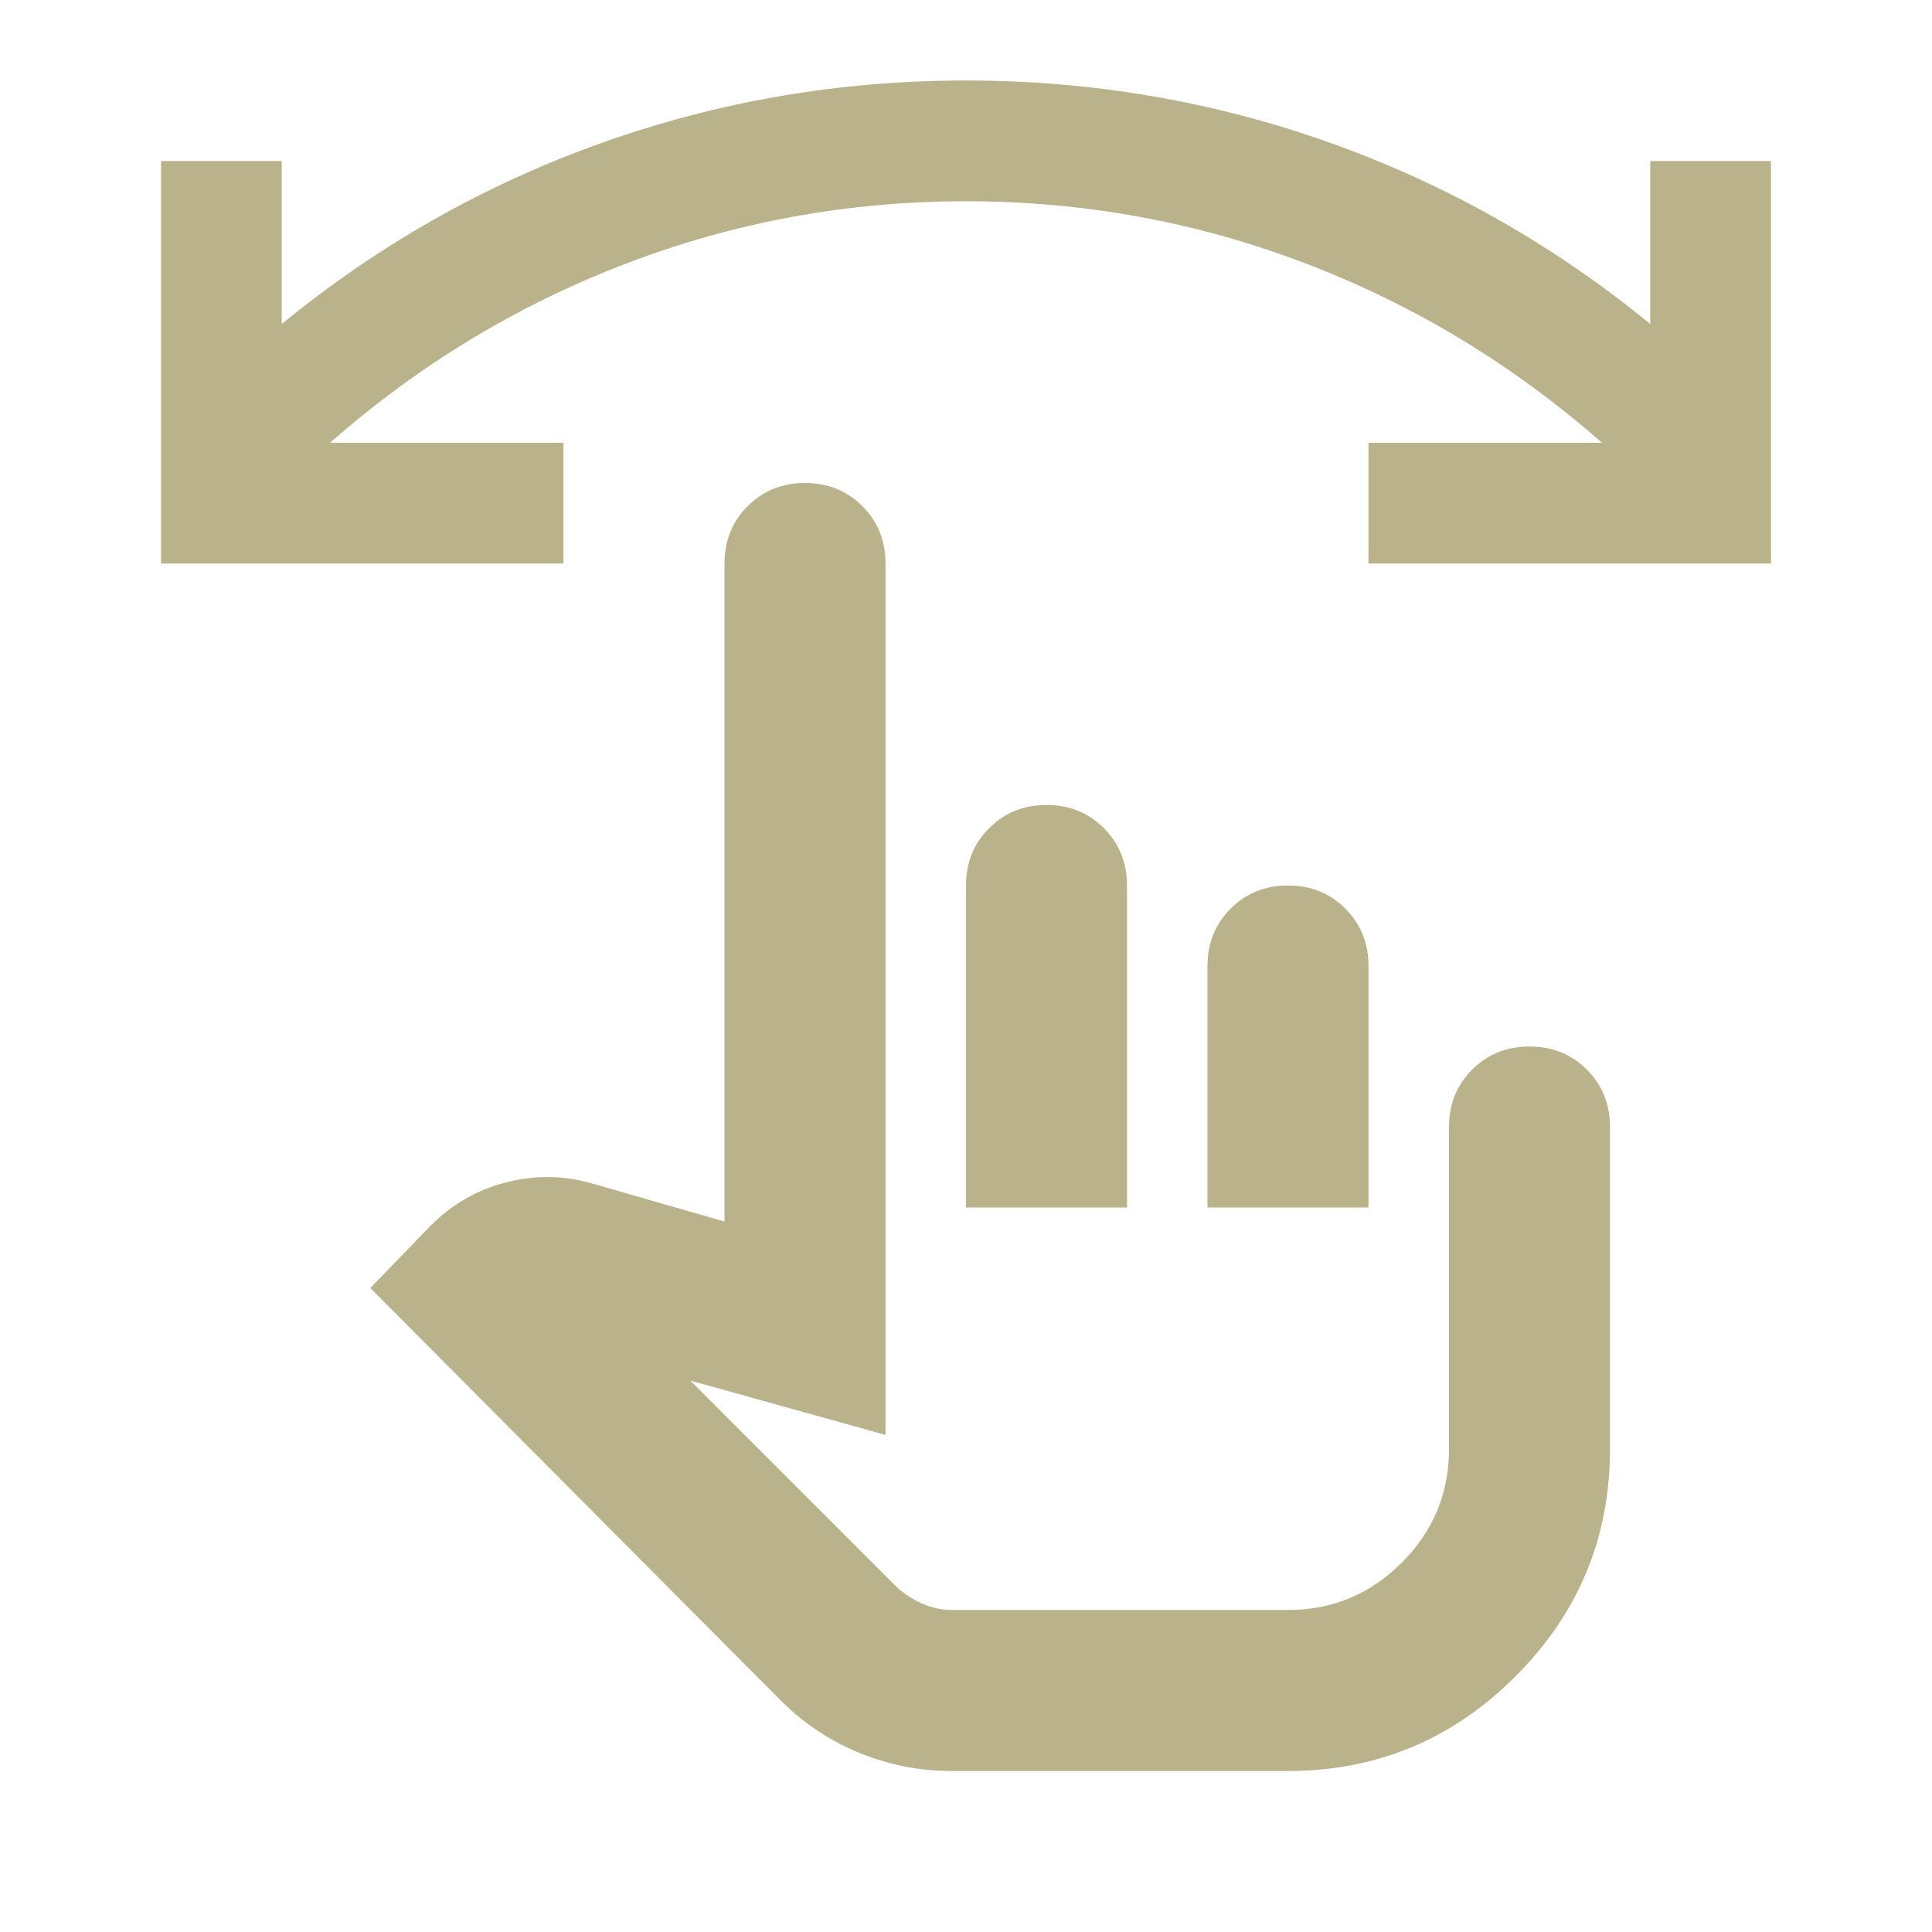
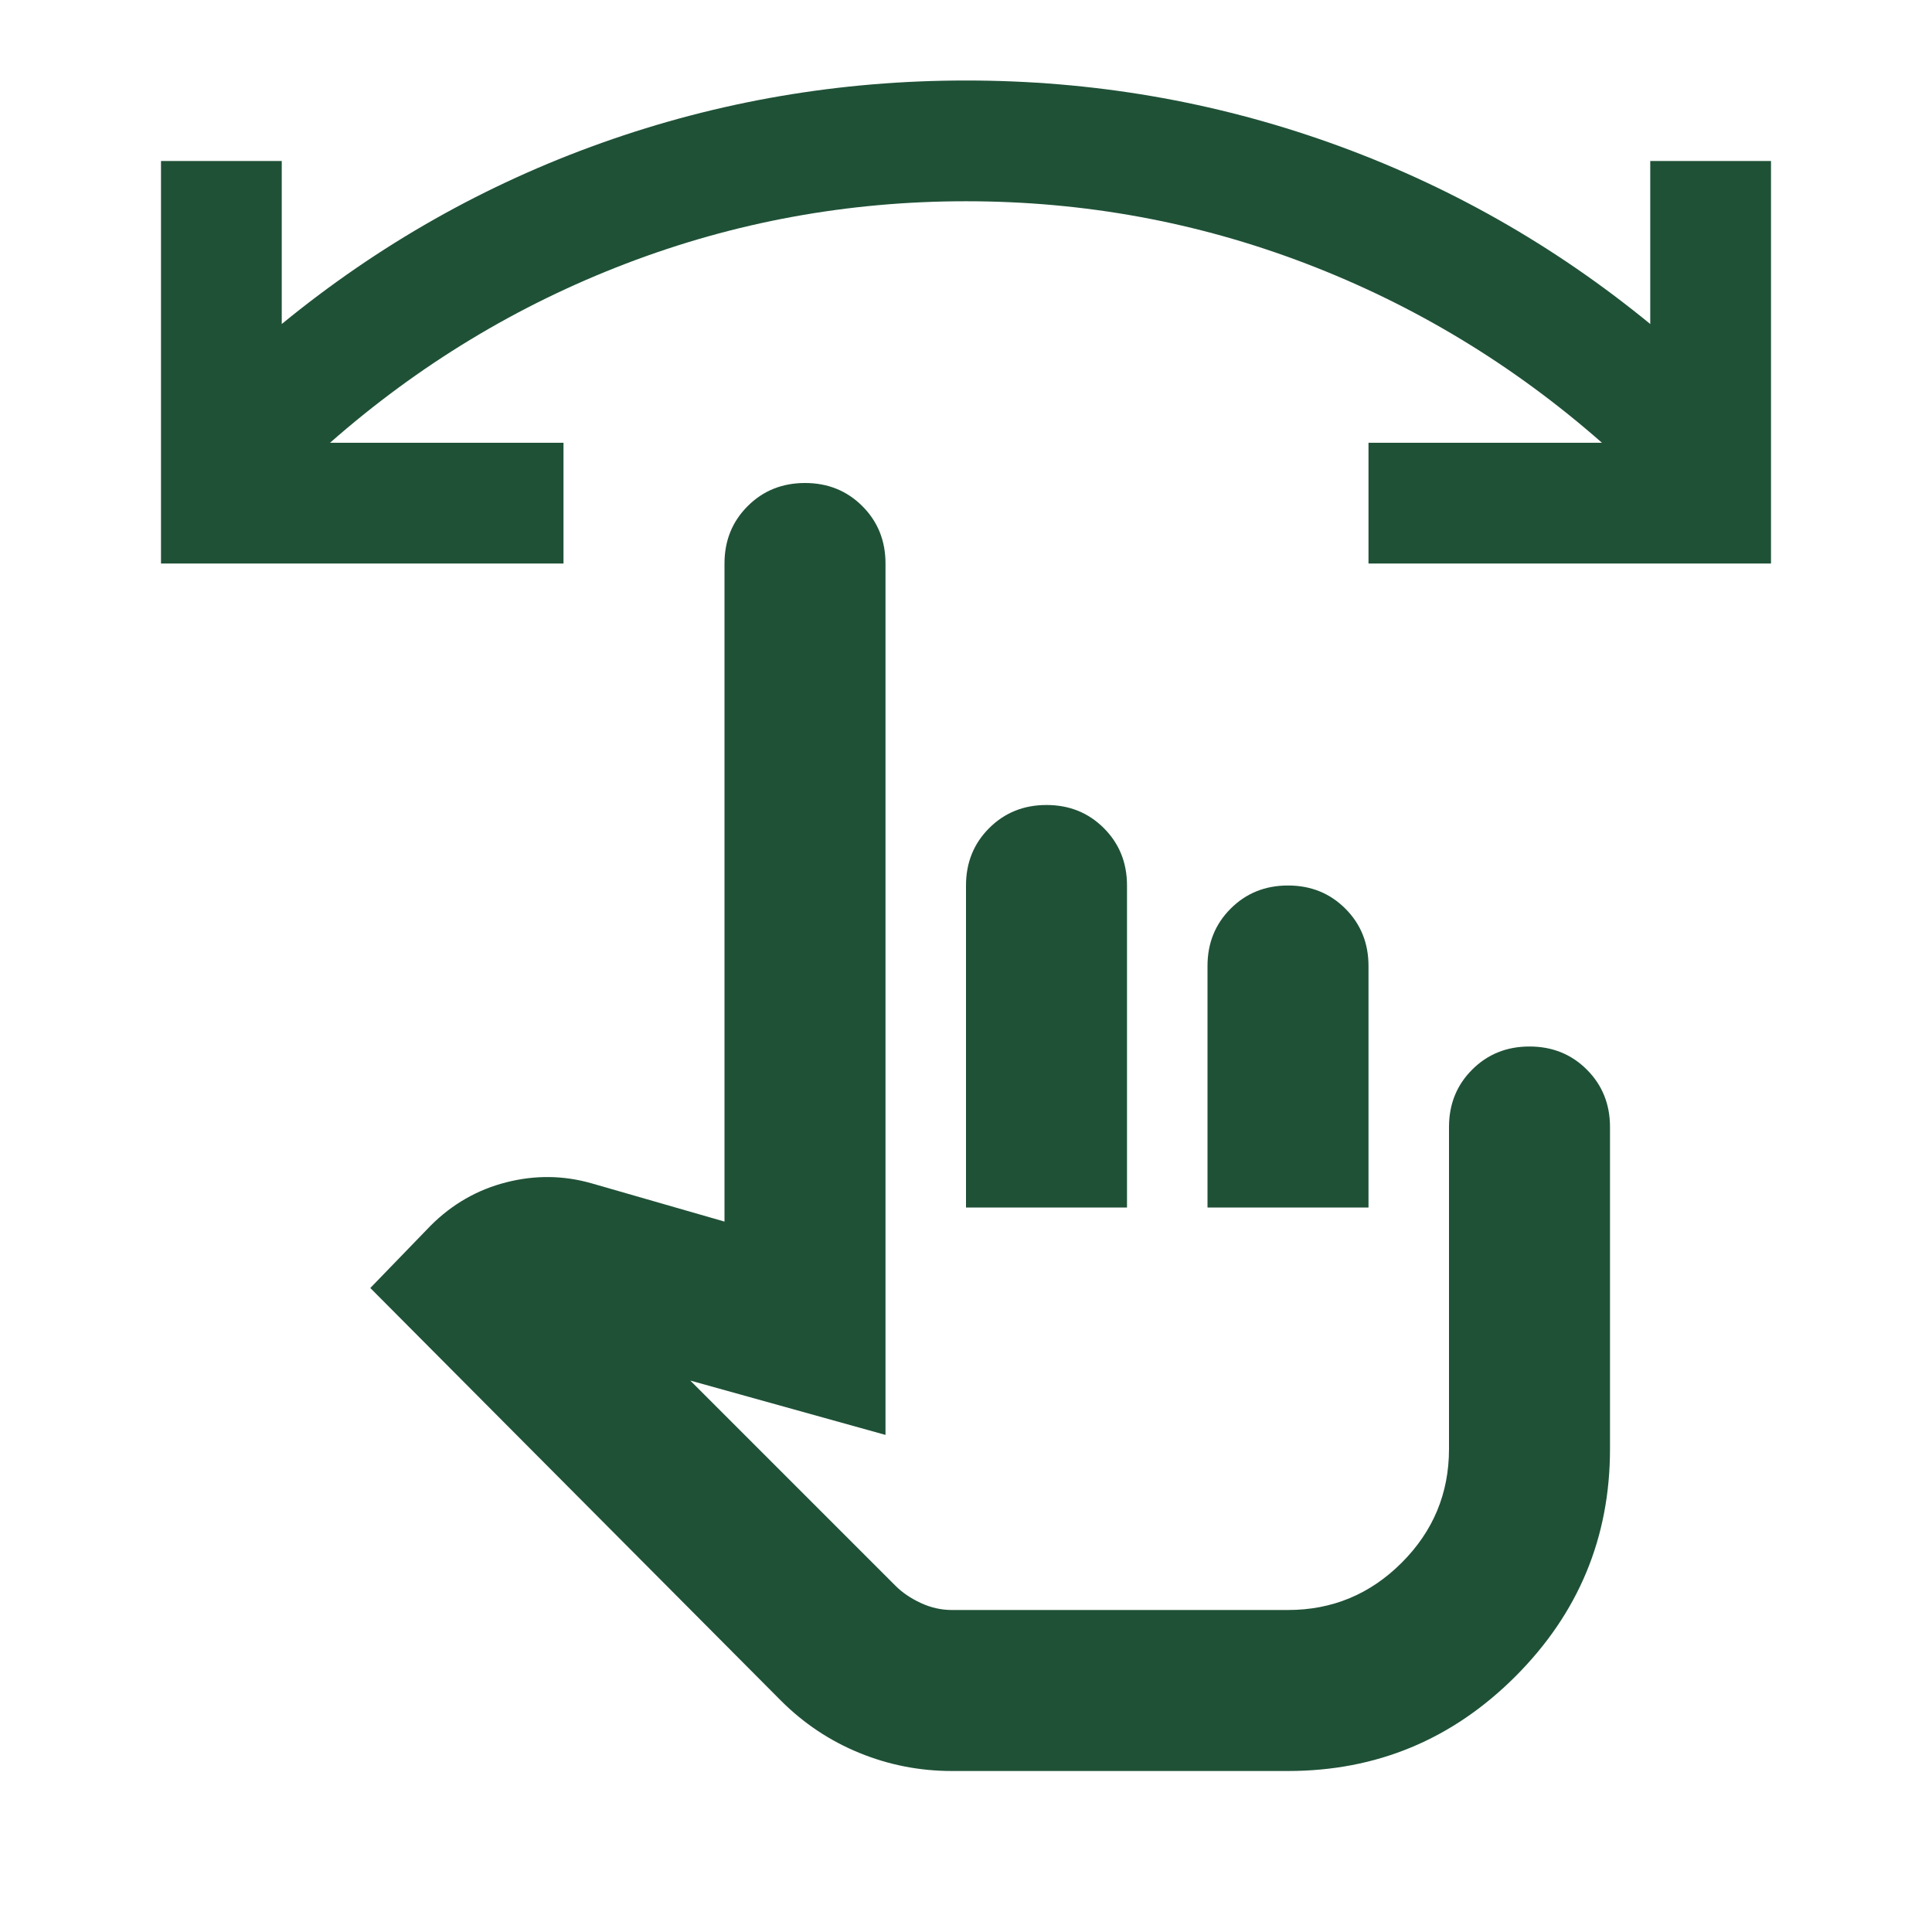
- <svg xmlns="http://www.w3.org/2000/svg" height="24px" viewBox="0 -960 960 960" width="24px" fill="#B9B28A">
+ <svg xmlns="http://www.w3.org/2000/svg" height="24px" viewBox="0 -960 960 960" width="24px" fill="#1F5137">
  <path d="M473-80q-24 0-46-9t-39-26L184-320l30-31q16-16 37.5-21.5t42.5.5l66 19v-327q0-17 11.5-28.5T400-720q17 0 28.5 11.5T440-680v433l-97-27 102 102q5 5 12.5 8.5T473-160h167q33 0 56.5-23.5T720-240v-160q0-17 11.5-28.5T760-440q17 0 28.5 11.5T800-400v160q0 66-47 113T640-80H473Zm7-280v-160q0-17 11.5-28.5T520-560q17 0 28.5 11.5T560-520v160h-80Zm120 0v-120q0-17 11.5-28.5T640-520q17 0 28.5 11.5T680-480v120h-80Zm-20 80Zm300-400H680v-60h116q-66-58-147-89t-169-31q-88 0-169 31t-147 89h116v60H80v-200h60v81q72-59 159-90t181-31q94 0 181 31t159 90v-81h60v200Z" />
</svg>
